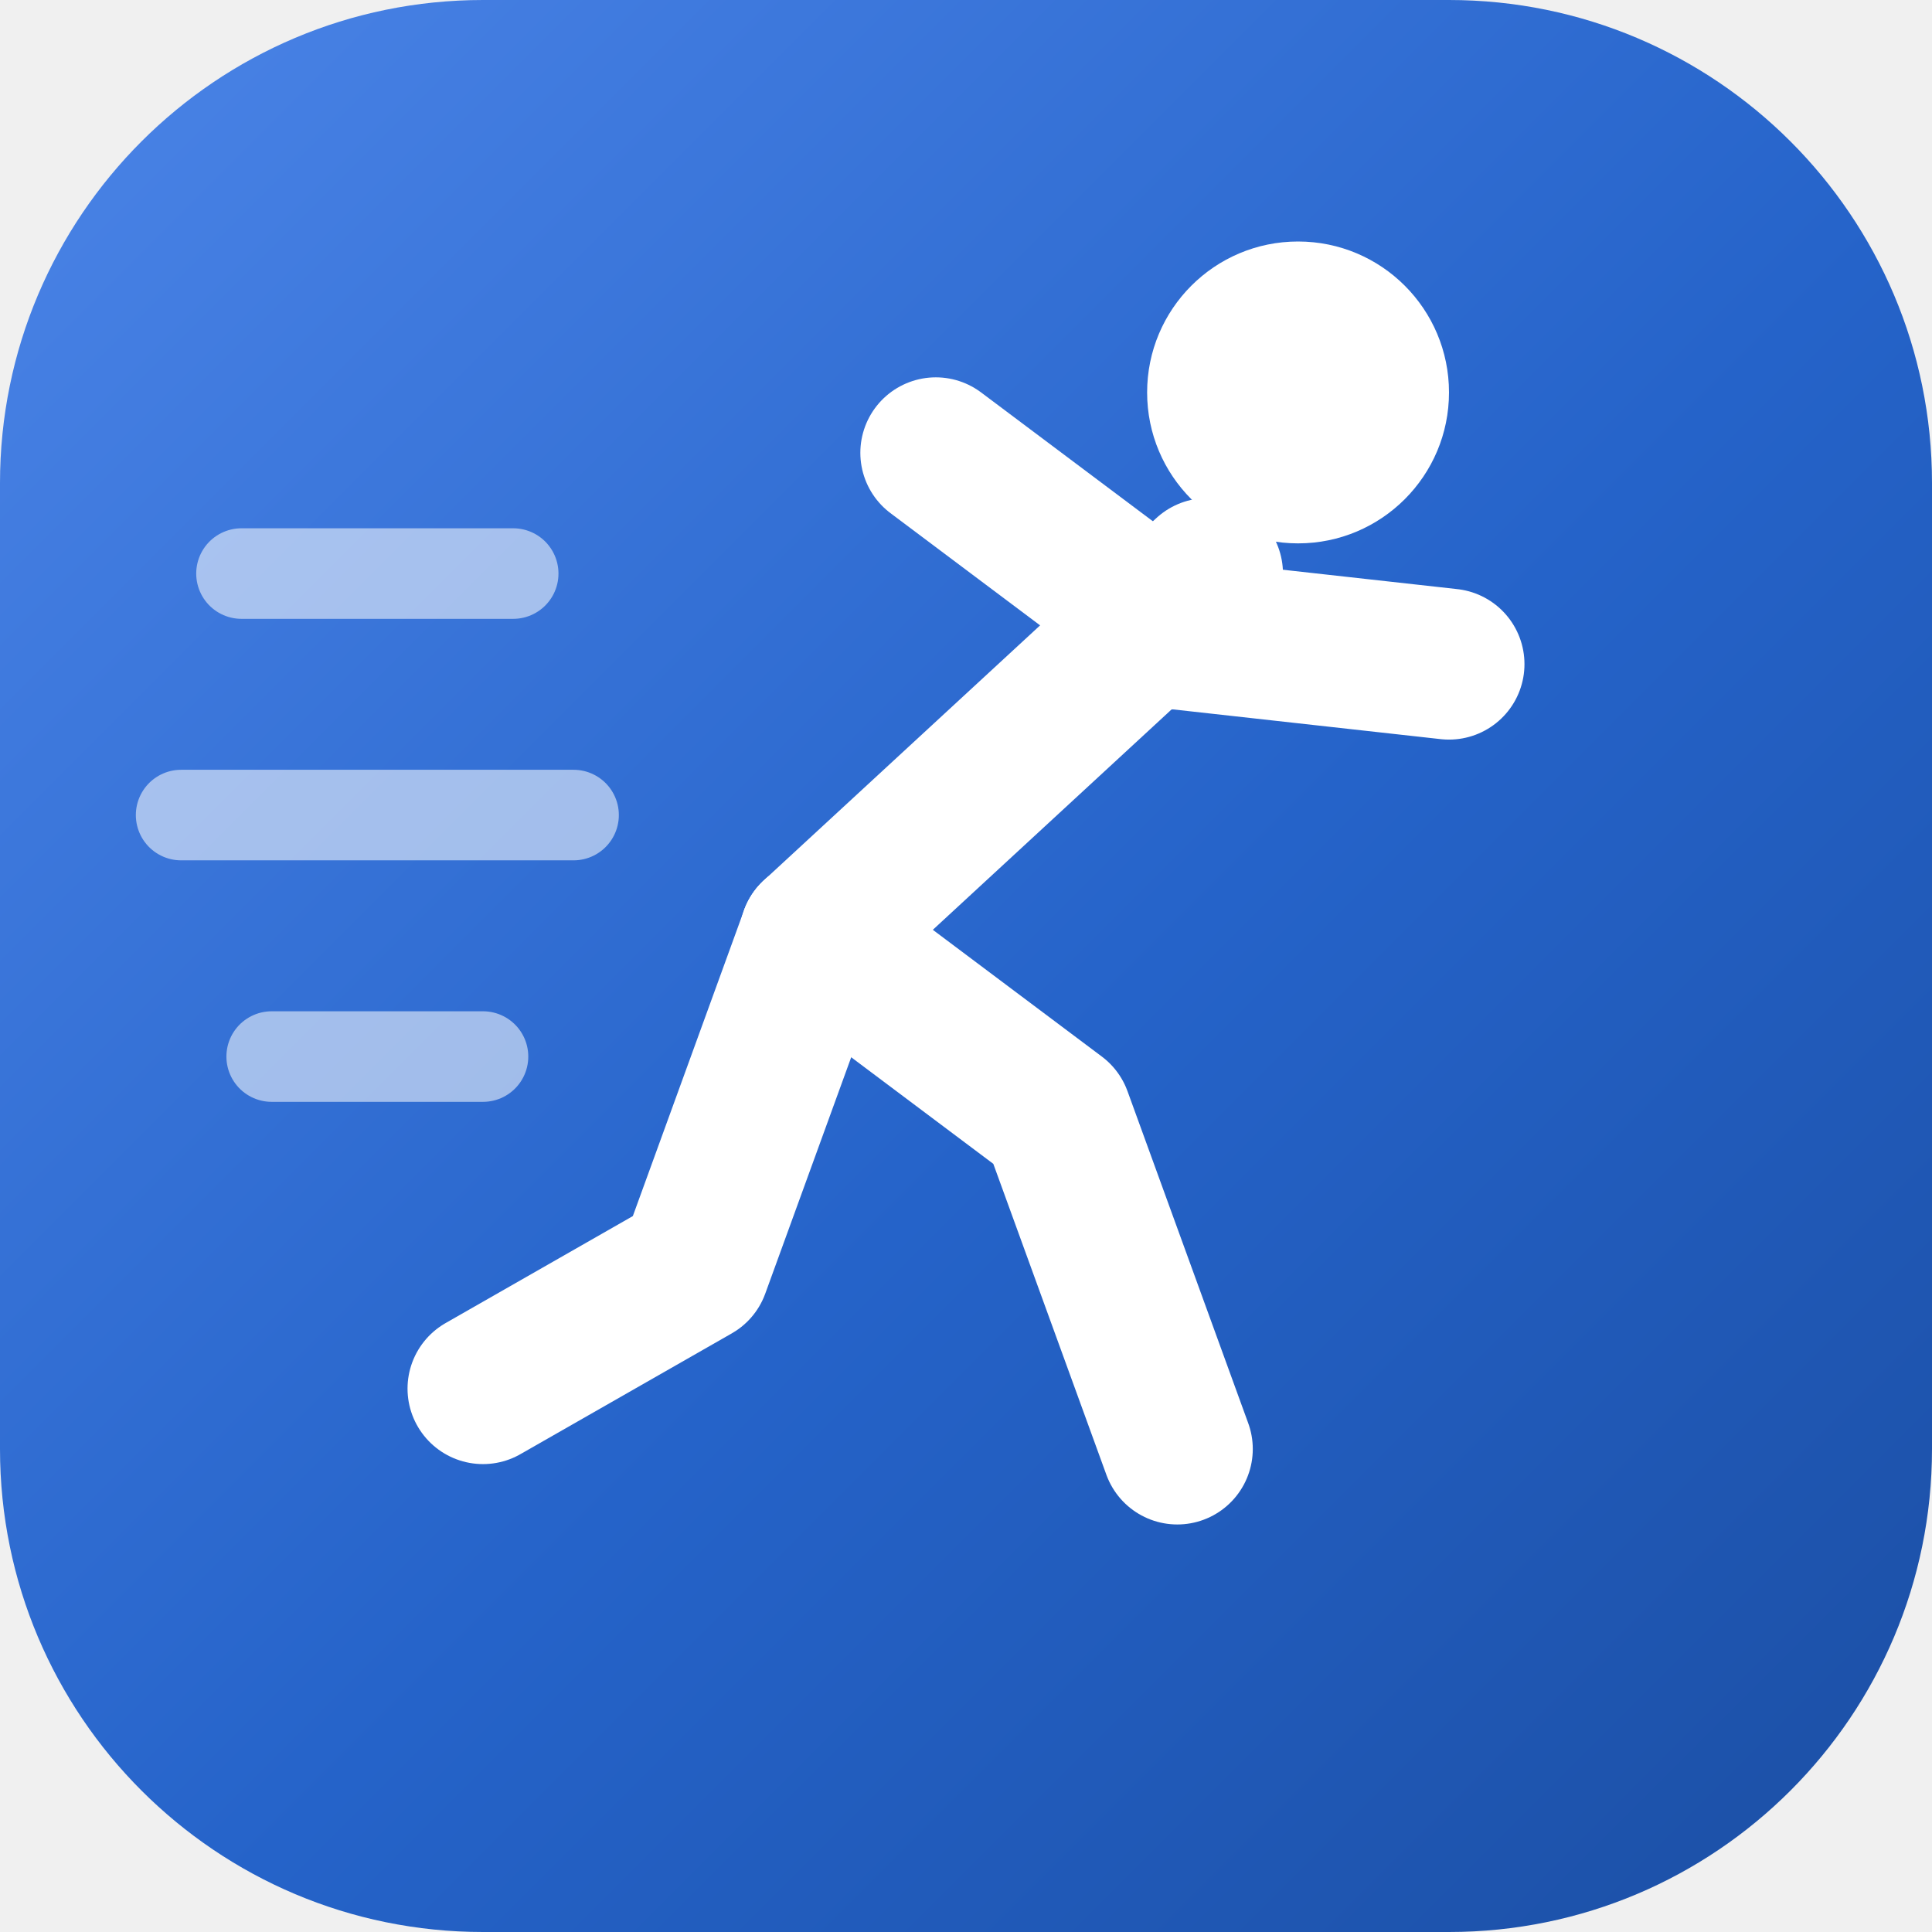
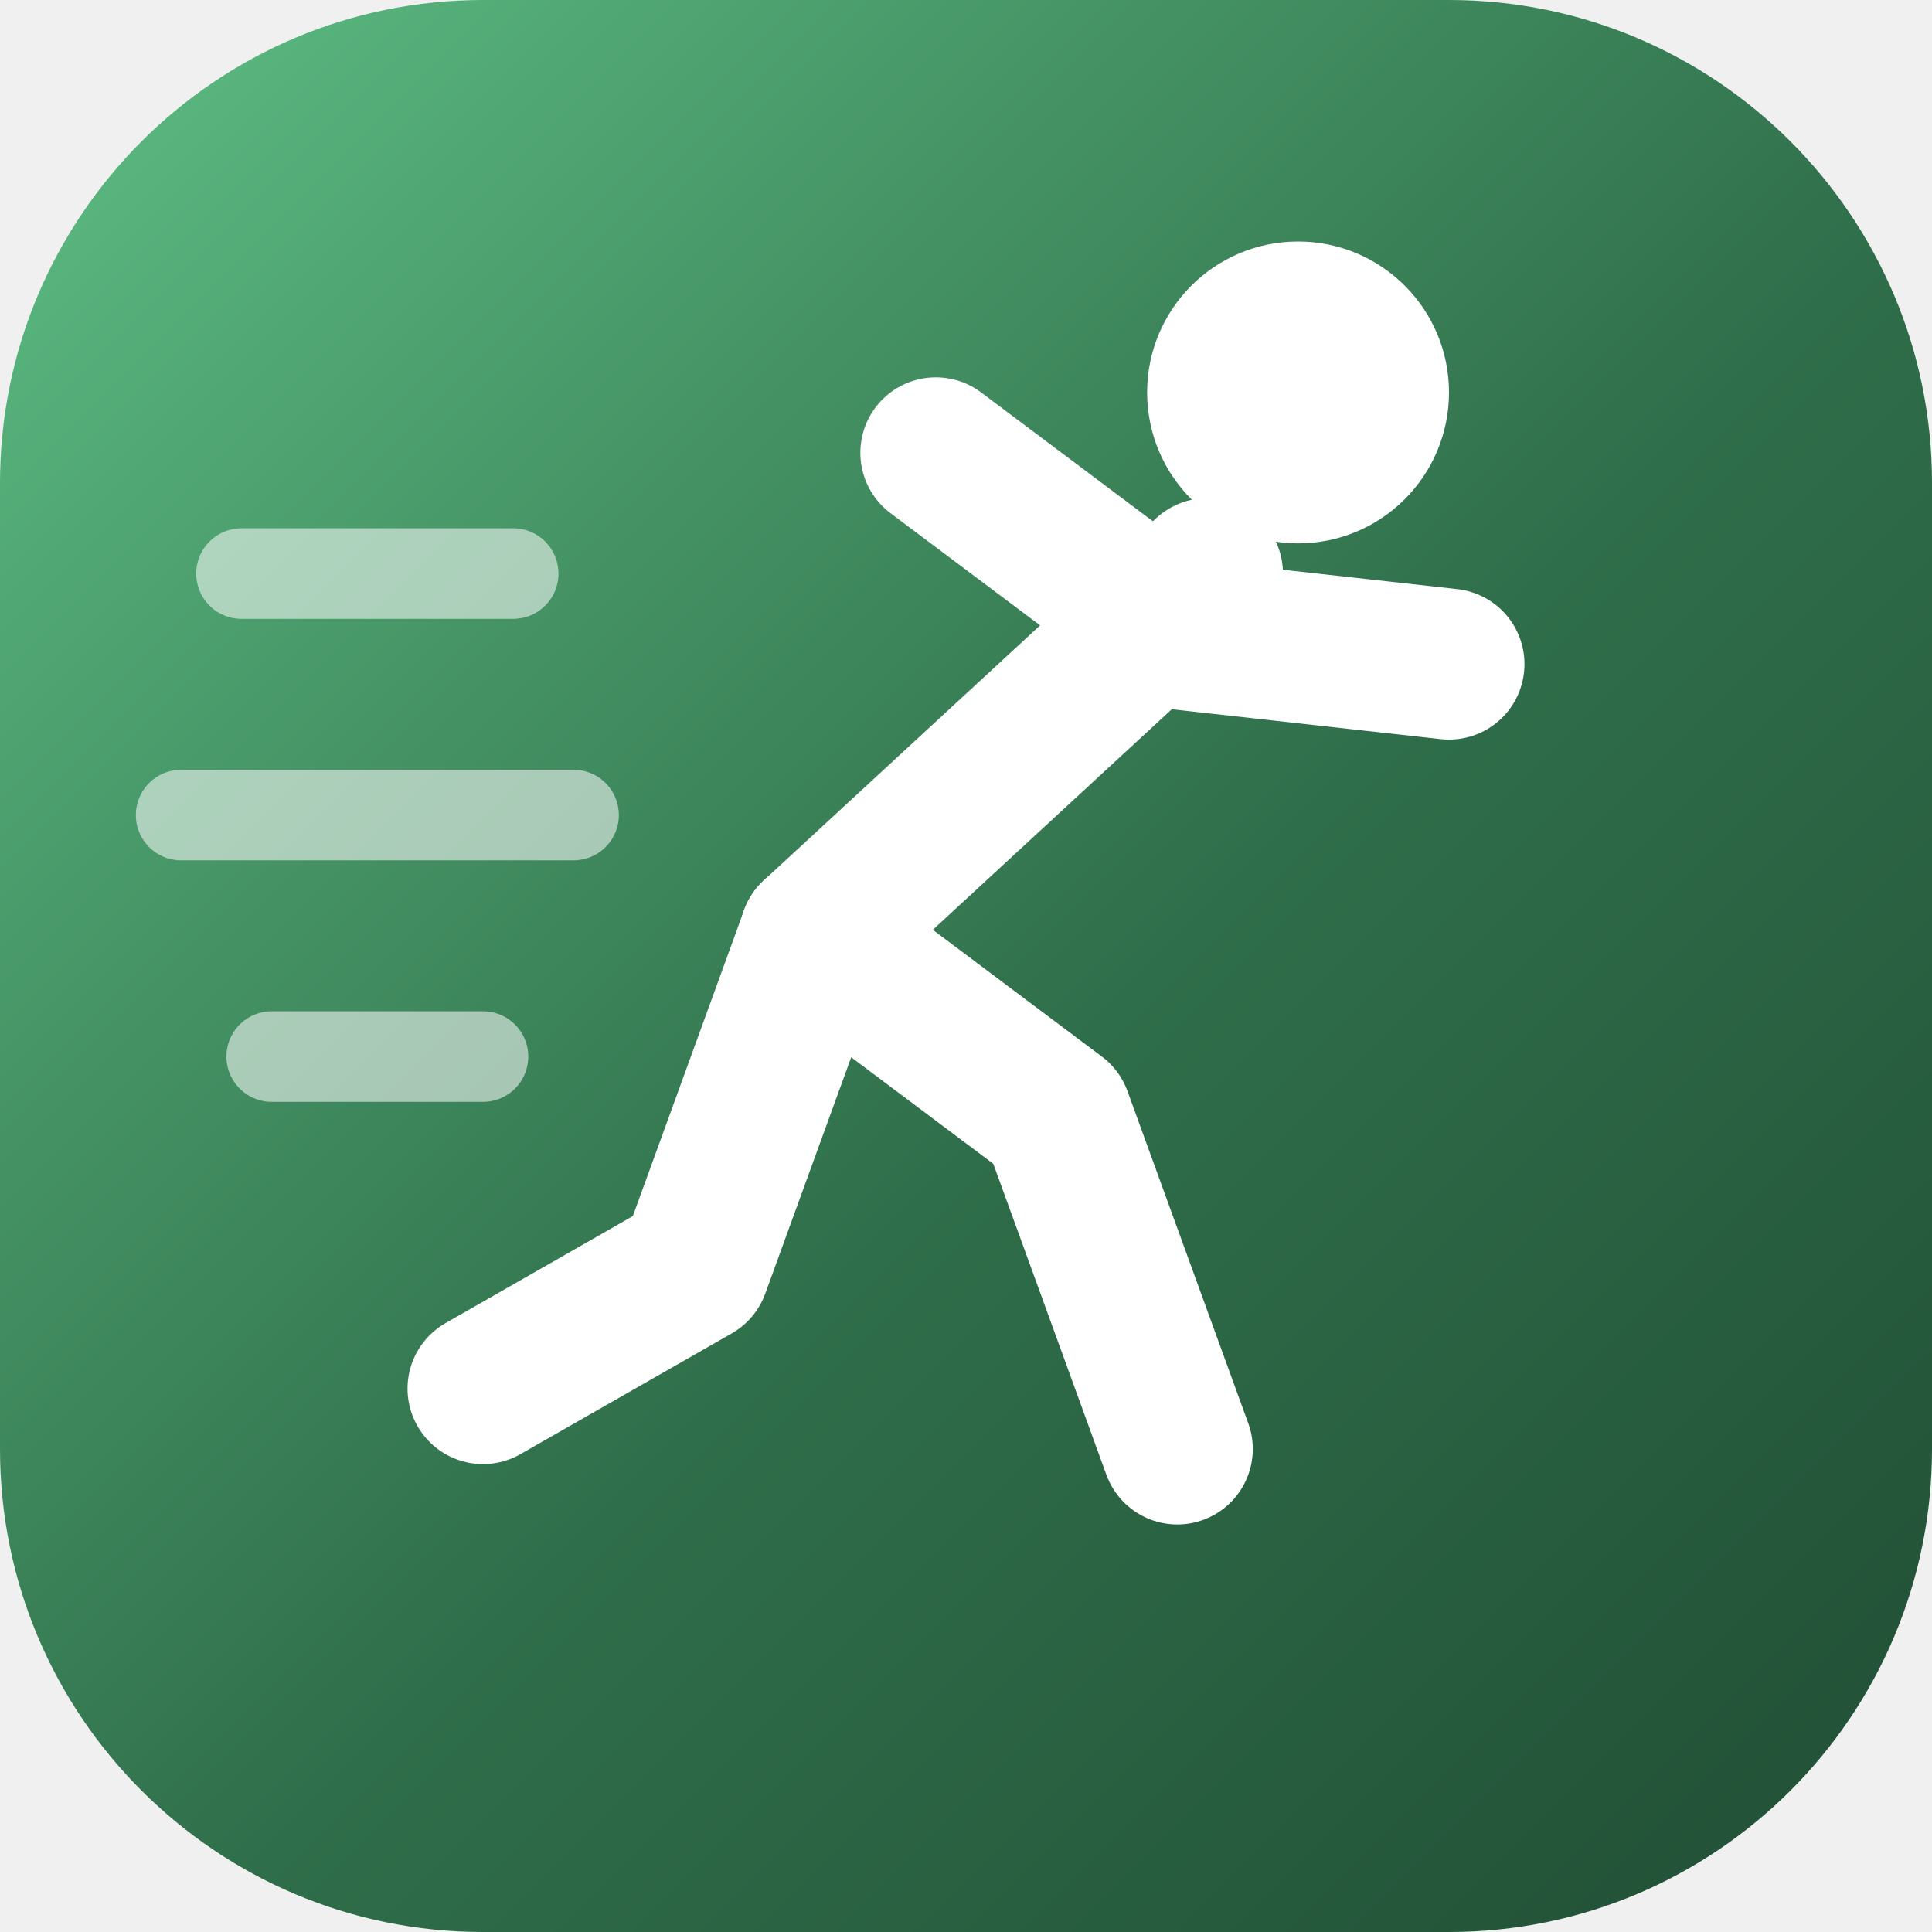
<svg xmlns="http://www.w3.org/2000/svg" width="64" height="64" viewBox="0 0 64 64" role="img" aria-label="모두의 마라톤">
  <defs>
    <linearGradient id="mm-grad" x1="0" y1="0" x2="1" y2="1">
-       <stop offset="0" stop-color="#4c85e8" />
-       <stop offset="0.55" stop-color="#2563c9" />
-       <stop offset="1" stop-color="#1b4ea3" />
+       <stop offset="0" stop-color="#5fbf85" />
+       <stop offset="0.55" stop-color="#2f6e4a" />
+       <stop offset="1" stop-color="#204d34" />
    </linearGradient>
  </defs>
  <rect width="64" height="64" rx="16" fill="url(#mm-grad)" />
  <g stroke="#ffffff" stroke-width="3" stroke-linecap="round" opacity="0.55">
    <line x1="8" y1="19" x2="17" y2="19" />
    <line x1="6" y1="27" x2="19" y2="27" />
    <line x1="9" y1="35" x2="16" y2="35" />
  </g>
  <g fill="none" stroke="#ffffff" stroke-width="5" stroke-linecap="round" stroke-linejoin="round">
    <circle cx="43" cy="13" r="5" fill="#ffffff" stroke="none" />
    <path d="M40 19 L27 31" />
    <path d="M39 21 L48 22" />
    <path d="M39 21 L31 15" />
    <path d="M27 31 L35 37 L39 48" />
    <path d="M27 31 L23 42 L16 46" />
  </g>
</svg>
